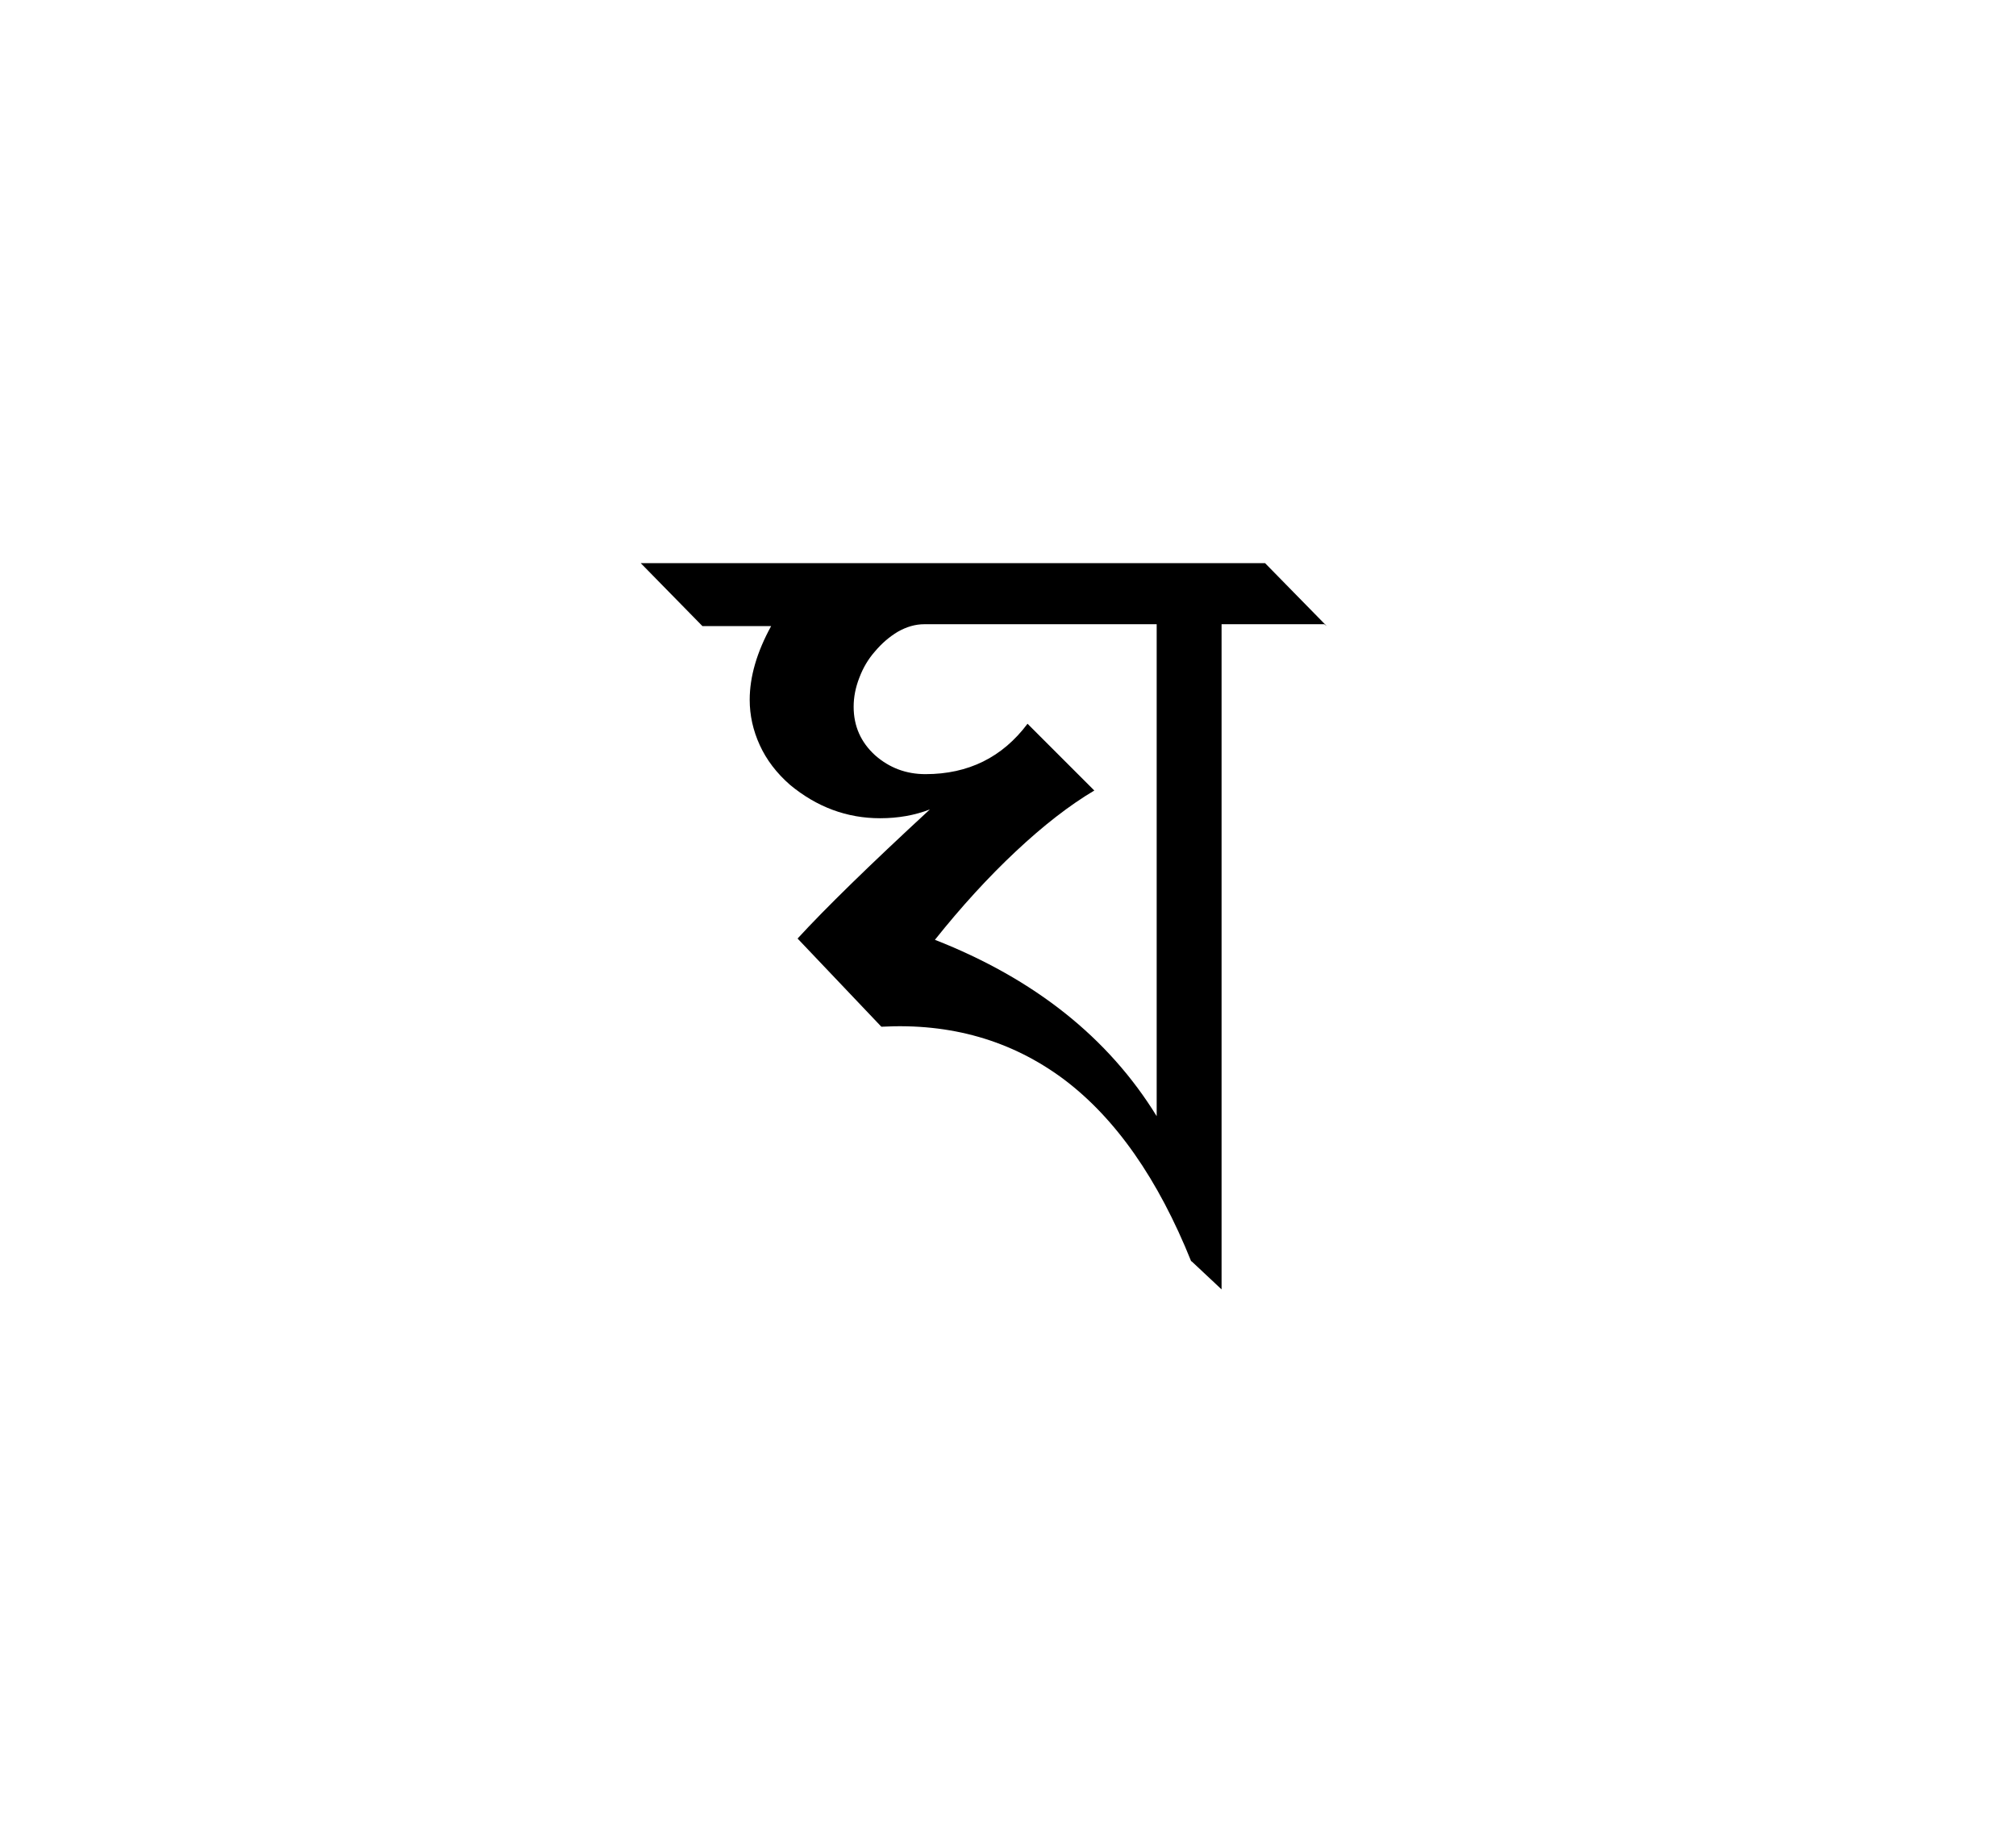
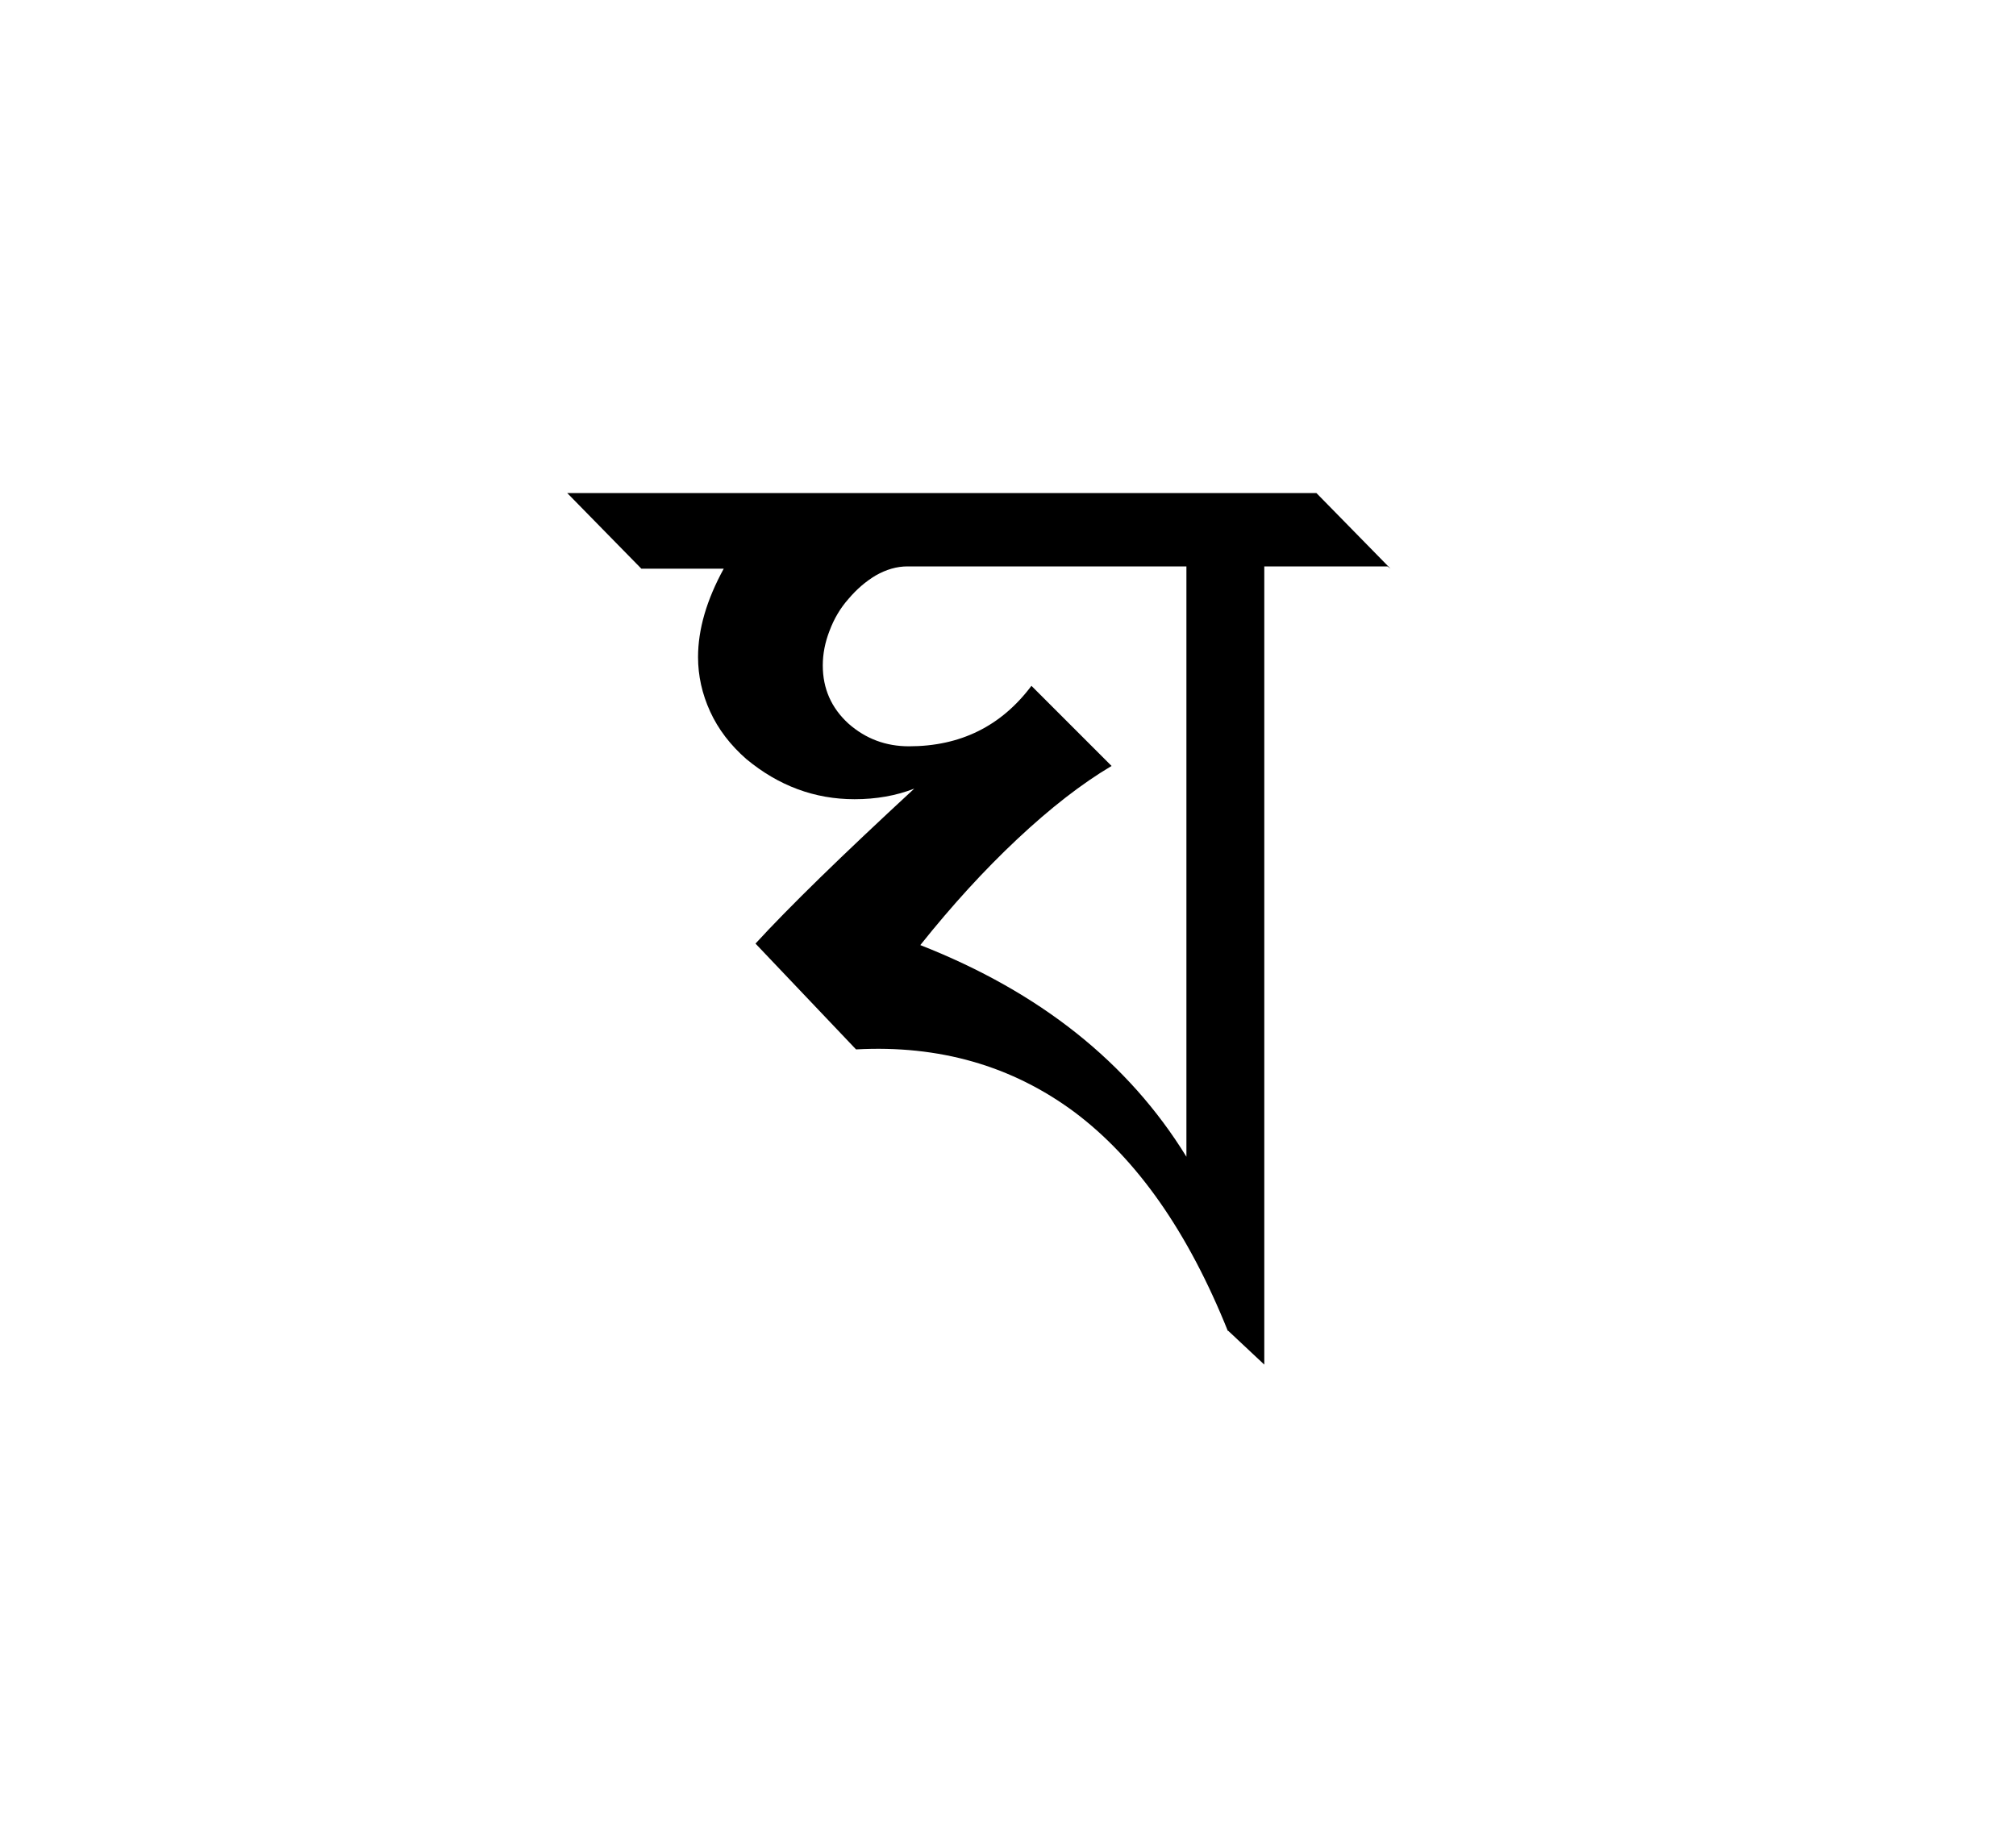
<svg xmlns="http://www.w3.org/2000/svg" width="32" height="29">
-   <path d="m21.02 9.91l-1.63 0l0 10.56l-0.48 -0.45l0 0.01q-0.79 -1.97 -2.03 -2.90q-1.24 -0.92 -2.89 -0.83l-1.33 -1.40q0.66 -0.72 2.10 -2.05q-0.36 0.14 -0.79 0.14q-0.79 0 -1.43 -0.53q-0.32 -0.28 -0.48 -0.63q-0.16 -0.35 -0.16 -0.72q0 -0.55 0.34 -1.17l-1.09 0l-0.98 -1.00l9.91 0l0.98 1.00Zm-2.66 7.84l0 -7.84l-3.69 0q-0.21 0 -0.42 0.12q-0.20 0.12 -0.36 0.31q-0.16 0.18 -0.25 0.42q-0.09 0.23 -0.09 0.46q0 0.46 0.34 0.77q0.34 0.30 0.80 0.30q1.02 9.53e-07 1.62 -0.80l1.06 1.06q-0.59 0.35 -1.25 0.97q-0.65 0.61 -1.28 1.40q2.37 0.93 3.52 2.80Z" />
+   <g transform="translate(16 14.5) scale(1.2) translate(-16 -14.5)">
+     <path d="m21.02 9.91l-1.63 0l0 10.56l-0.48 -0.45l0 0.01q-0.79 -1.97 -2.03 -2.90q-1.24 -0.92 -2.89 -0.83l-1.33 -1.40q0.66 -0.72 2.10 -2.05q-0.36 0.14 -0.79 0.14q-0.79 0 -1.43 -0.53q-0.32 -0.28 -0.48 -0.63q-0.16 -0.35 -0.16 -0.72q0 -0.55 0.34 -1.17l-1.09 0l-0.98 -1.00l9.91 0l0.98 1.00Zm-2.66 7.84l0 -7.84l-3.69 0q-0.21 0 -0.42 0.12q-0.20 0.12 -0.36 0.31q-0.16 0.18 -0.25 0.42q-0.09 0.23 -0.09 0.46q0 0.46 0.34 0.77q0.34 0.30 0.80 0.30q1.02 9.53e-07 1.62 -0.80l1.06 1.06q-0.59 0.35 -1.25 0.97q-0.65 0.61 -1.28 1.40q2.37 0.93 3.52 2.80Z" />
+   </g>
</svg>
